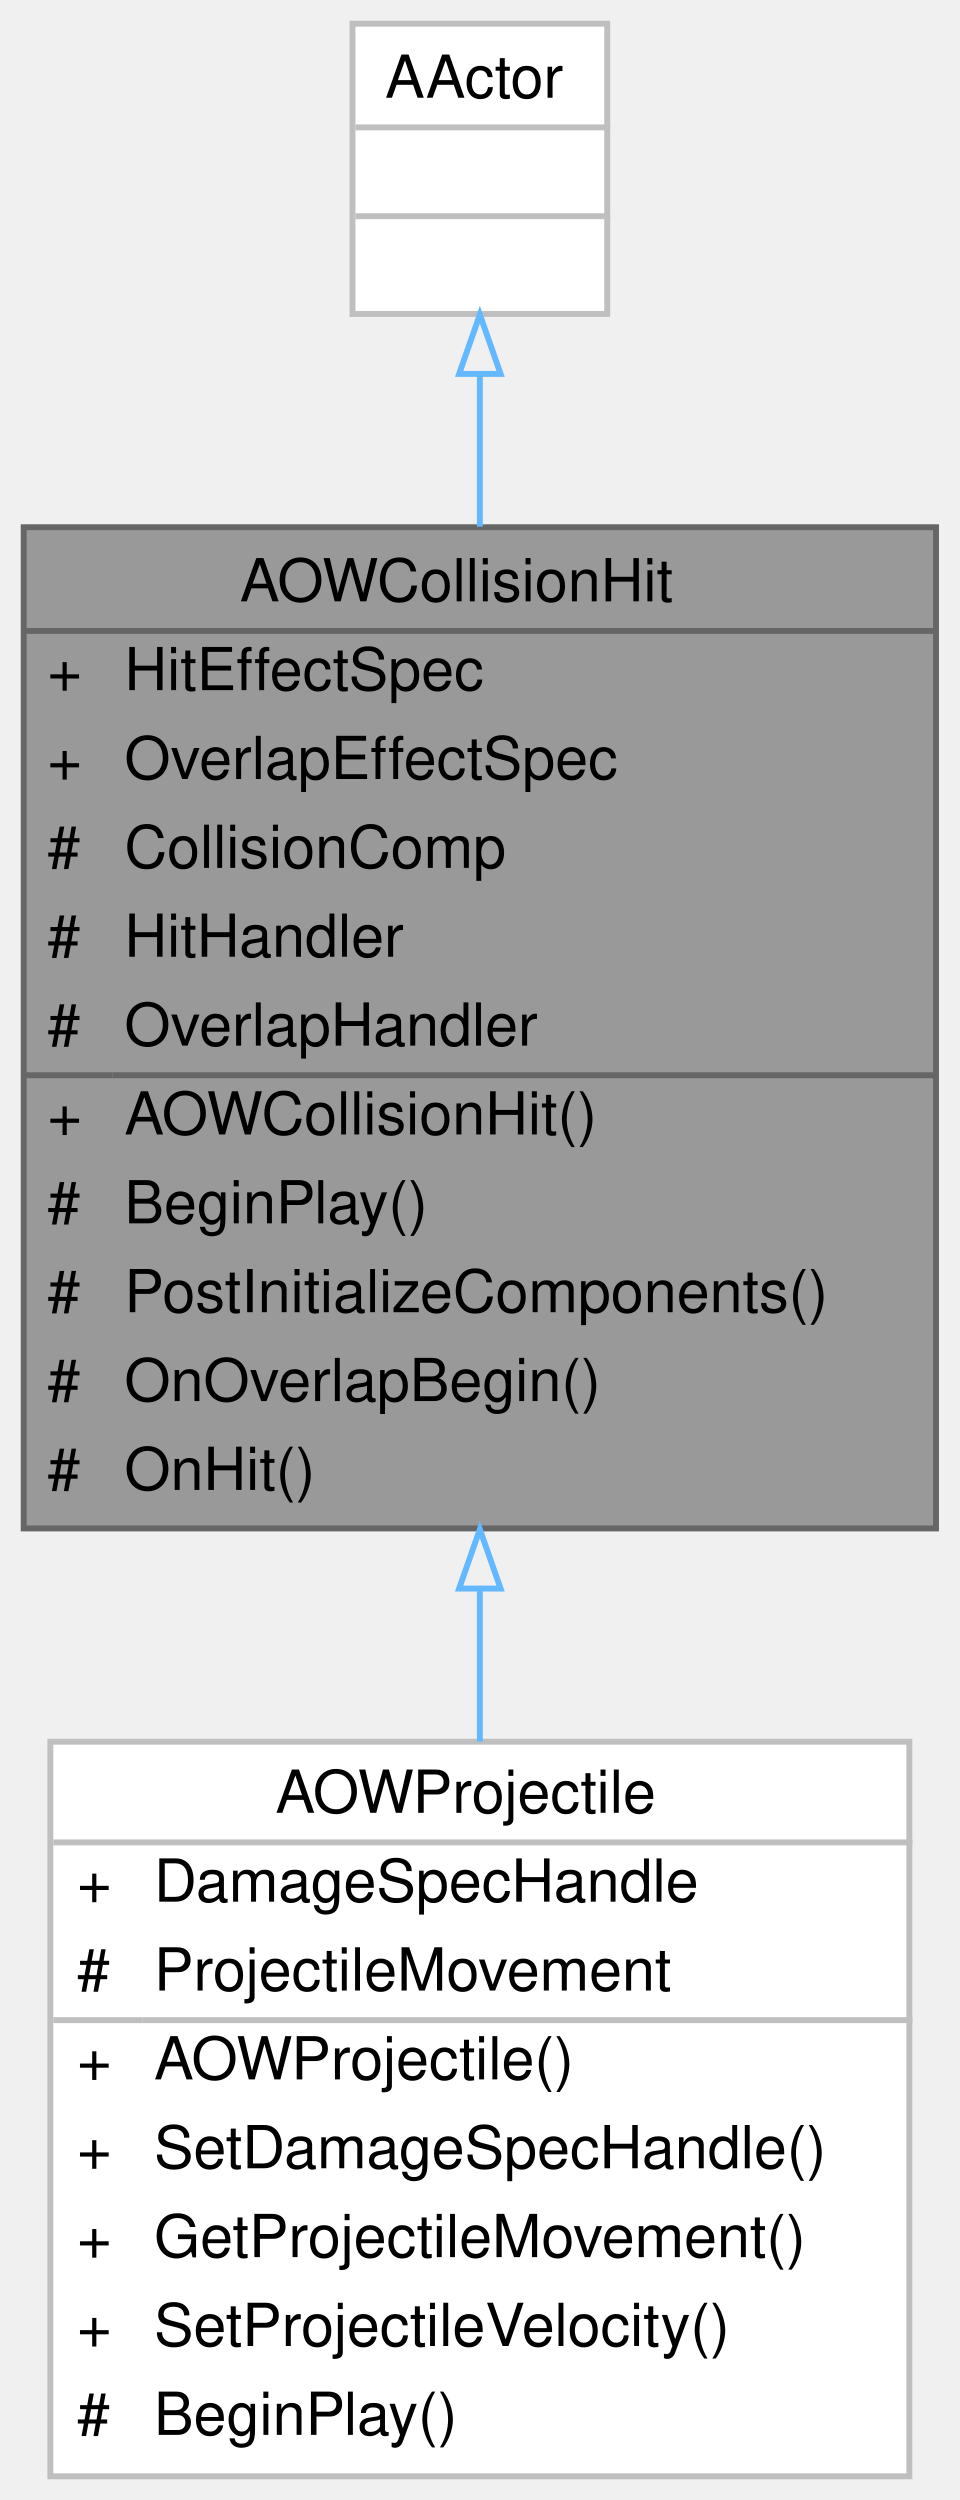
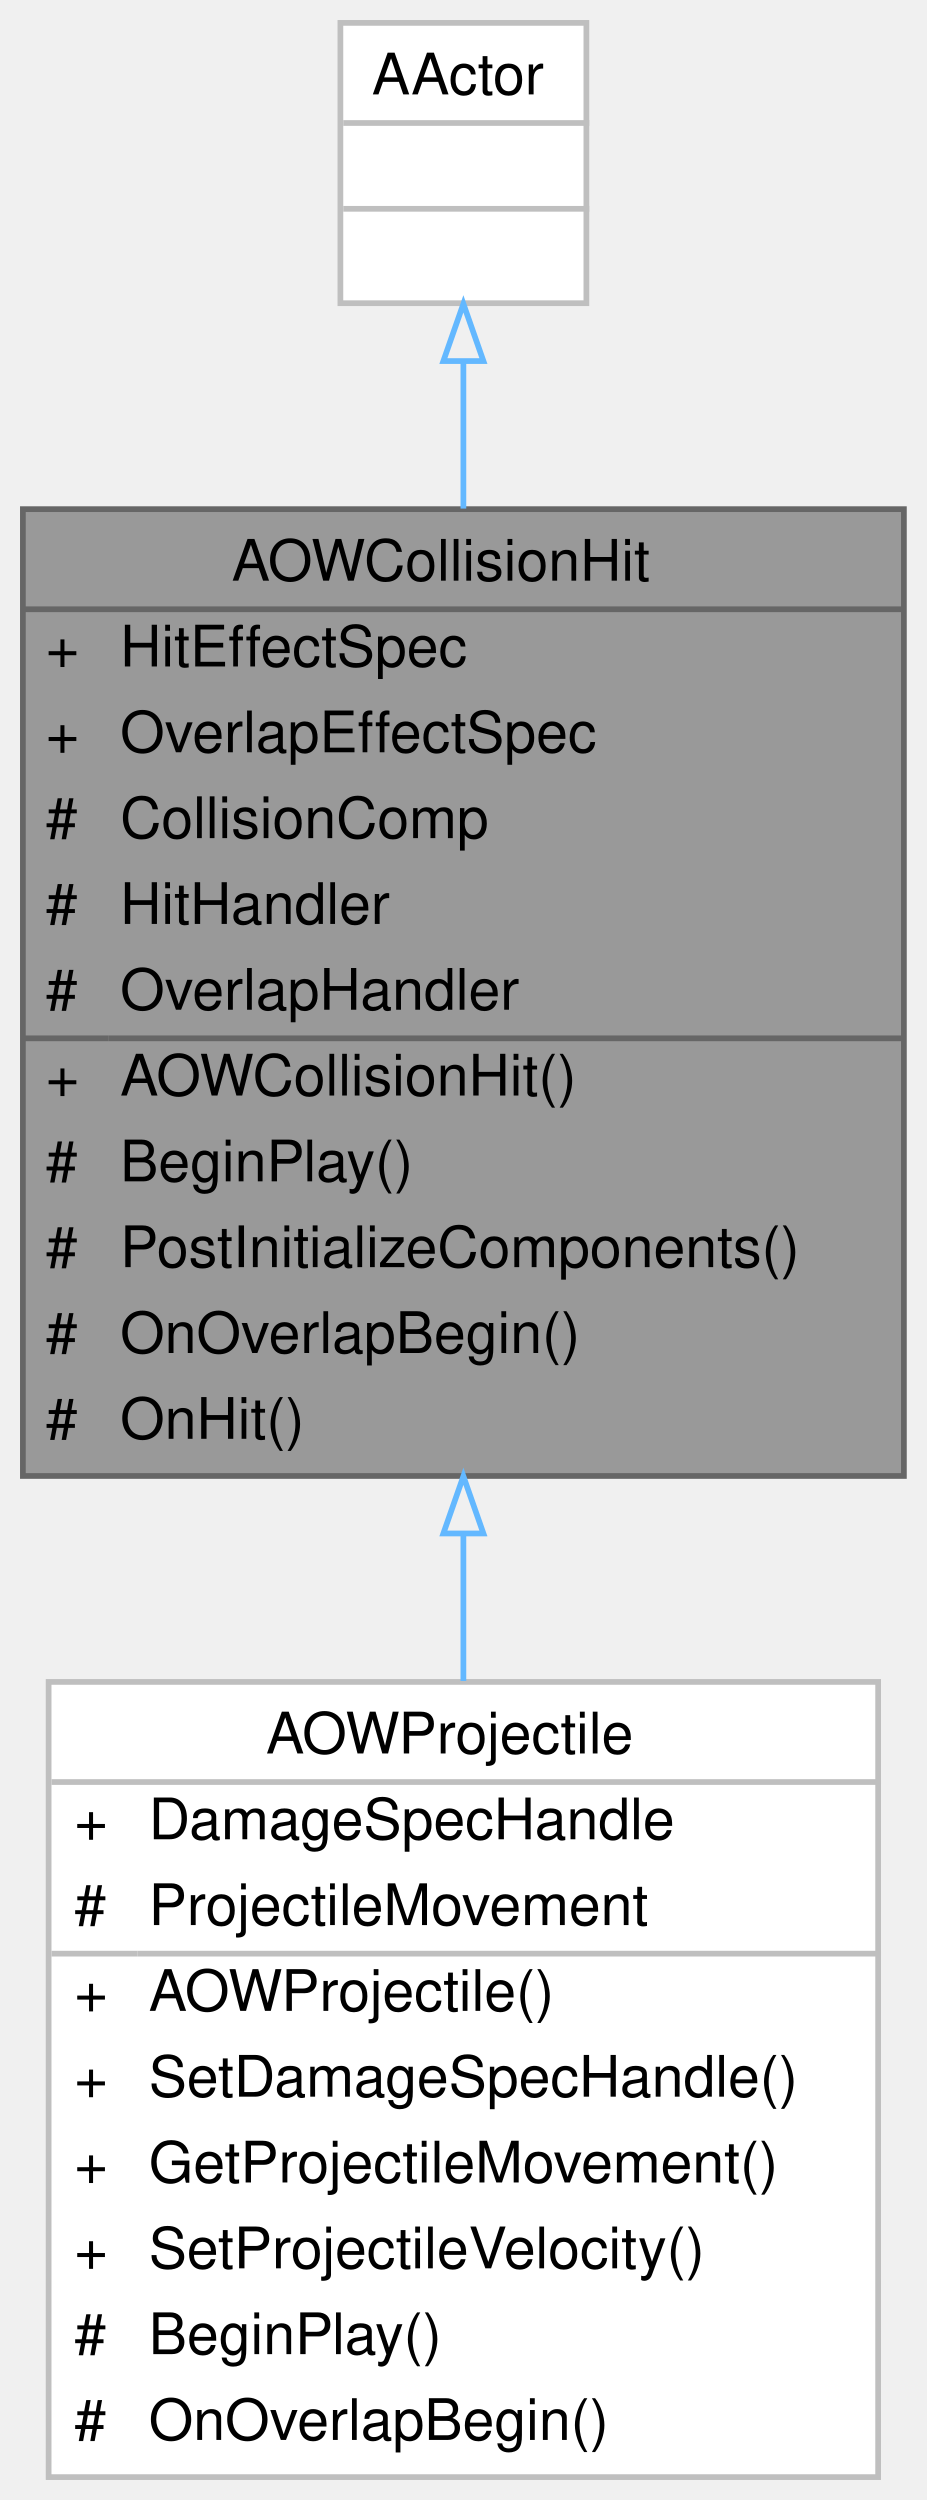
- <svg xmlns="http://www.w3.org/2000/svg" xmlns:xlink="http://www.w3.org/1999/xlink" width="162pt" height="422pt" viewBox="0.00 0.00 162.00 422.00">
-   <g id="graph0" class="graph" transform="scale(1 1) rotate(0) translate(4 418)">
+ <svg xmlns="http://www.w3.org/2000/svg" xmlns:xlink="http://www.w3.org/1999/xlink" width="162pt" height="437pt" viewBox="0.00 0.00 162.00 437.00">
+   <g id="graph0" class="graph" transform="scale(1 1) rotate(0) translate(4 433)">
    <g id="Node000001" class="node">
      <g id="a_Node000001">
        <a xlink:title=" ">
-           <polygon fill="#999999" stroke="transparent" points="154,-329 0,-329 0,-160 154,-160 154,-329" />
-           <text text-anchor="start" x="36.5" y="-316.5" font-family="Helvetica,sans-Serif" font-size="10.00">AOWCollisionHit</text>
+           <polygon fill="#999999" stroke="transparent" points="154,-344 0,-344 0,-175 154,-175 154,-344" />
+           <text text-anchor="start" x="36.5" y="-331.5" font-family="Helvetica,sans-Serif" font-size="10.00">AOWCollisionHit</text>
+           <text text-anchor="start" x="4" y="-316.5" font-family="Helvetica,sans-Serif" font-size="10.00">+</text>
+           <text text-anchor="start" x="17" y="-316.5" font-family="Helvetica,sans-Serif" font-size="10.00">HitEffectSpec</text>
          <text text-anchor="start" x="4" y="-301.5" font-family="Helvetica,sans-Serif" font-size="10.00">+</text>
-           <text text-anchor="start" x="17" y="-301.5" font-family="Helvetica,sans-Serif" font-size="10.00">HitEffectSpec</text>
-           <text text-anchor="start" x="4" y="-286.5" font-family="Helvetica,sans-Serif" font-size="10.00">+</text>
-           <text text-anchor="start" x="17" y="-286.5" font-family="Helvetica,sans-Serif" font-size="10.00">OverlapEffectSpec</text>
+           <text text-anchor="start" x="17" y="-301.5" font-family="Helvetica,sans-Serif" font-size="10.00">OverlapEffectSpec</text>
+           <text text-anchor="start" x="4" y="-286.5" font-family="Helvetica,sans-Serif" font-size="10.00">#</text>
+           <text text-anchor="start" x="17" y="-286.5" font-family="Helvetica,sans-Serif" font-size="10.00">CollisionComp</text>
          <text text-anchor="start" x="4" y="-271.5" font-family="Helvetica,sans-Serif" font-size="10.00">#</text>
-           <text text-anchor="start" x="17" y="-271.5" font-family="Helvetica,sans-Serif" font-size="10.00">CollisionComp</text>
+           <text text-anchor="start" x="17" y="-271.5" font-family="Helvetica,sans-Serif" font-size="10.00">HitHandler</text>
          <text text-anchor="start" x="4" y="-256.5" font-family="Helvetica,sans-Serif" font-size="10.00">#</text>
-           <text text-anchor="start" x="17" y="-256.5" font-family="Helvetica,sans-Serif" font-size="10.00">HitHandler</text>
-           <text text-anchor="start" x="4" y="-241.5" font-family="Helvetica,sans-Serif" font-size="10.00">#</text>
-           <text text-anchor="start" x="17" y="-241.5" font-family="Helvetica,sans-Serif" font-size="10.00">OverlapHandler</text>
-           <text text-anchor="start" x="4" y="-226.5" font-family="Helvetica,sans-Serif" font-size="10.00">+</text>
-           <text text-anchor="start" x="17" y="-226.5" font-family="Helvetica,sans-Serif" font-size="10.00">AOWCollisionHit()</text>
+           <text text-anchor="start" x="17" y="-256.5" font-family="Helvetica,sans-Serif" font-size="10.00">OverlapHandler</text>
+           <text text-anchor="start" x="4" y="-241.5" font-family="Helvetica,sans-Serif" font-size="10.00">+</text>
+           <text text-anchor="start" x="17" y="-241.5" font-family="Helvetica,sans-Serif" font-size="10.00">AOWCollisionHit()</text>
+           <text text-anchor="start" x="4" y="-226.5" font-family="Helvetica,sans-Serif" font-size="10.00">#</text>
+           <text text-anchor="start" x="17" y="-226.5" font-family="Helvetica,sans-Serif" font-size="10.00">BeginPlay()</text>
          <text text-anchor="start" x="4" y="-211.5" font-family="Helvetica,sans-Serif" font-size="10.00">#</text>
-           <text text-anchor="start" x="17" y="-211.5" font-family="Helvetica,sans-Serif" font-size="10.00">BeginPlay()</text>
+           <text text-anchor="start" x="17" y="-211.5" font-family="Helvetica,sans-Serif" font-size="10.00">PostInitializeComponents()</text>
          <text text-anchor="start" x="4" y="-196.5" font-family="Helvetica,sans-Serif" font-size="10.00">#</text>
-           <text text-anchor="start" x="17" y="-196.5" font-family="Helvetica,sans-Serif" font-size="10.00">PostInitializeComponents()</text>
+           <text text-anchor="start" x="17" y="-196.5" font-family="Helvetica,sans-Serif" font-size="10.00">OnOverlapBegin()</text>
          <text text-anchor="start" x="4" y="-181.5" font-family="Helvetica,sans-Serif" font-size="10.00">#</text>
-           <text text-anchor="start" x="17" y="-181.5" font-family="Helvetica,sans-Serif" font-size="10.00">OnOverlapBegin()</text>
-           <text text-anchor="start" x="4" y="-166.5" font-family="Helvetica,sans-Serif" font-size="10.00">#</text>
-           <text text-anchor="start" x="17" y="-166.5" font-family="Helvetica,sans-Serif" font-size="10.00">OnHit()</text>
-           <polygon fill="#666666" stroke="#666666" points="0,-311.5 0,-311.5 154,-311.5 154,-311.5 0,-311.5" />
-           <polygon fill="#666666" stroke="#666666" points="0,-236.5 0,-236.5 15,-236.5 15,-236.5 0,-236.5" />
-           <polygon fill="#666666" stroke="#666666" points="15,-236.5 15,-236.5 154,-236.5 154,-236.5 15,-236.5" />
-           <polygon fill="none" stroke="#666666" points="0,-160 0,-329 154,-329 154,-160 0,-160" />
+           <text text-anchor="start" x="17" y="-181.5" font-family="Helvetica,sans-Serif" font-size="10.00">OnHit()</text>
+           <polygon fill="#666666" stroke="#666666" points="0,-326.5 0,-326.5 154,-326.5 154,-326.5 0,-326.5" />
+           <polygon fill="#666666" stroke="#666666" points="0,-251.5 0,-251.5 15,-251.5 15,-251.5 0,-251.5" />
+           <polygon fill="#666666" stroke="#666666" points="15,-251.5 15,-251.5 154,-251.5 154,-251.5 15,-251.5" />
+           <polygon fill="none" stroke="#666666" points="0,-175 0,-344 154,-344 154,-175 0,-175" />
        </a>
      </g>
    </g>
    <g id="Node000003" class="node">
      <g id="a_Node000003">
        <a xlink:href="classAOWProjectile.html" target="_top" xlink:title=" ">
-           <polygon fill="white" stroke="transparent" points="149.5,-124 4.5,-124 4.5,0 149.5,0 149.5,-124" />
-           <text text-anchor="start" x="42.5" y="-112" font-family="Helvetica,sans-Serif" font-size="10.00">AOWProjectile</text>
-           <text text-anchor="start" x="9" y="-97" font-family="Helvetica,sans-Serif" font-size="10.00">+</text>
-           <text text-anchor="start" x="22" y="-97" font-family="Helvetica,sans-Serif" font-size="10.00">DamageSpecHandle</text>
-           <text text-anchor="start" x="9" y="-82" font-family="Helvetica,sans-Serif" font-size="10.00">#</text>
-           <text text-anchor="start" x="22" y="-82" font-family="Helvetica,sans-Serif" font-size="10.00">ProjectileMovement</text>
-           <text text-anchor="start" x="9" y="-67" font-family="Helvetica,sans-Serif" font-size="10.00">+</text>
-           <text text-anchor="start" x="22" y="-67" font-family="Helvetica,sans-Serif" font-size="10.00">AOWProjectile()</text>
-           <text text-anchor="start" x="9" y="-52" font-family="Helvetica,sans-Serif" font-size="10.00">+</text>
-           <text text-anchor="start" x="22" y="-52" font-family="Helvetica,sans-Serif" font-size="10.00">SetDamageSpecHandle()</text>
-           <text text-anchor="start" x="9" y="-37" font-family="Helvetica,sans-Serif" font-size="10.00">+</text>
-           <text text-anchor="start" x="22" y="-37" font-family="Helvetica,sans-Serif" font-size="10.00">GetProjectileMovement()</text>
-           <text text-anchor="start" x="9" y="-22" font-family="Helvetica,sans-Serif" font-size="10.00">+</text>
-           <text text-anchor="start" x="22" y="-22" font-family="Helvetica,sans-Serif" font-size="10.00">SetProjectileVelocity()</text>
-           <text text-anchor="start" x="9" y="-7" font-family="Helvetica,sans-Serif" font-size="10.00">#</text>
-           <text text-anchor="start" x="22" y="-7" font-family="Helvetica,sans-Serif" font-size="10.00">BeginPlay()</text>
-           <polygon fill="#bfbfbf" stroke="#bfbfbf" points="5,-107 5,-107 150,-107 150,-107 5,-107" />
-           <polygon fill="#bfbfbf" stroke="#bfbfbf" points="5,-77 5,-77 20,-77 20,-77 5,-77" />
-           <polygon fill="#bfbfbf" stroke="#bfbfbf" points="20,-77 20,-77 150,-77 150,-77 20,-77" />
-           <polygon fill="none" stroke="#bfbfbf" points="4.5,0 4.5,-124 149.5,-124 149.5,0 4.5,0" />
+           <polygon fill="white" stroke="transparent" points="149.5,-139 4.5,-139 4.5,0 149.5,0 149.5,-139" />
+           <text text-anchor="start" x="42.5" y="-126.5" font-family="Helvetica,sans-Serif" font-size="10.00">AOWProjectile</text>
+           <text text-anchor="start" x="9" y="-111.5" font-family="Helvetica,sans-Serif" font-size="10.00">+</text>
+           <text text-anchor="start" x="22" y="-111.5" font-family="Helvetica,sans-Serif" font-size="10.00">DamageSpecHandle</text>
+           <text text-anchor="start" x="9" y="-96.5" font-family="Helvetica,sans-Serif" font-size="10.00">#</text>
+           <text text-anchor="start" x="22" y="-96.5" font-family="Helvetica,sans-Serif" font-size="10.00">ProjectileMovement</text>
+           <text text-anchor="start" x="9" y="-81.5" font-family="Helvetica,sans-Serif" font-size="10.00">+</text>
+           <text text-anchor="start" x="22" y="-81.5" font-family="Helvetica,sans-Serif" font-size="10.00">AOWProjectile()</text>
+           <text text-anchor="start" x="9" y="-66.5" font-family="Helvetica,sans-Serif" font-size="10.00">+</text>
+           <text text-anchor="start" x="22" y="-66.5" font-family="Helvetica,sans-Serif" font-size="10.00">SetDamageSpecHandle()</text>
+           <text text-anchor="start" x="9" y="-51.5" font-family="Helvetica,sans-Serif" font-size="10.00">+</text>
+           <text text-anchor="start" x="22" y="-51.5" font-family="Helvetica,sans-Serif" font-size="10.00">GetProjectileMovement()</text>
+           <text text-anchor="start" x="9" y="-36.5" font-family="Helvetica,sans-Serif" font-size="10.00">+</text>
+           <text text-anchor="start" x="22" y="-36.5" font-family="Helvetica,sans-Serif" font-size="10.00">SetProjectileVelocity()</text>
+           <text text-anchor="start" x="9" y="-21.5" font-family="Helvetica,sans-Serif" font-size="10.00">#</text>
+           <text text-anchor="start" x="22" y="-21.5" font-family="Helvetica,sans-Serif" font-size="10.00">BeginPlay()</text>
+           <text text-anchor="start" x="9" y="-6.5" font-family="Helvetica,sans-Serif" font-size="10.00">#</text>
+           <text text-anchor="start" x="22" y="-6.5" font-family="Helvetica,sans-Serif" font-size="10.00">OnOverlapBegin()</text>
+           <polygon fill="#bfbfbf" stroke="#bfbfbf" points="5,-121.5 5,-121.5 150,-121.5 150,-121.5 5,-121.5" />
+           <polygon fill="#bfbfbf" stroke="#bfbfbf" points="5,-91.5 5,-91.5 20,-91.5 20,-91.5 5,-91.5" />
+           <polygon fill="#bfbfbf" stroke="#bfbfbf" points="20,-91.5 20,-91.5 150,-91.5 150,-91.5 20,-91.5" />
+           <polygon fill="none" stroke="#bfbfbf" points="4.5,0 4.5,-139 149.5,-139 149.5,0 4.5,0" />
        </a>
      </g>
    </g>
    <g id="edge2_Node000001_Node000003" class="edge">
      <g id="a_edge2_Node000001_Node000003">
        <a xlink:title=" ">
-           <path fill="none" stroke="#63b8ff" d="M77,-149.64C77,-140.95 77,-132.29 77,-124.01" />
-           <polygon fill="none" stroke="#63b8ff" points="73.5,-149.85 77,-159.85 80.5,-149.85 73.5,-149.85" />
+           <path fill="none" stroke="#63b8ff" d="M77,-164.81C77,-156.17 77,-147.52 77,-139.16" />
+           <polygon fill="none" stroke="#63b8ff" points="73.5,-164.95 77,-174.95 80.5,-164.95 73.5,-164.95" />
        </a>
      </g>
    </g>
    <g id="Node000002" class="node">
      <g id="a_Node000002">
        <a xlink:title=" ">
-           <polygon fill="white" stroke="transparent" points="98.5,-414 55.5,-414 55.5,-365 98.5,-365 98.5,-414" />
-           <text text-anchor="start" x="61" y="-401.5" font-family="Helvetica,sans-Serif" font-size="10.00">AActor</text>
+           <polygon fill="white" stroke="transparent" points="98.5,-429 55.5,-429 55.5,-380 98.5,-380 98.5,-429" />
+           <text text-anchor="start" x="61" y="-416.5" font-family="Helvetica,sans-Serif" font-size="10.00">AActor</text>
+           <text text-anchor="start" x="75.5" y="-401.5" font-family="Helvetica,sans-Serif" font-size="10.00"> </text>
          <text text-anchor="start" x="75.5" y="-386.5" font-family="Helvetica,sans-Serif" font-size="10.00"> </text>
-           <text text-anchor="start" x="75.5" y="-371.5" font-family="Helvetica,sans-Serif" font-size="10.00"> </text>
+           <polygon fill="#bfbfbf" stroke="#bfbfbf" points="56,-411.5 56,-411.5 99,-411.5 99,-411.5 56,-411.5" />
          <polygon fill="#bfbfbf" stroke="#bfbfbf" points="56,-396.5 56,-396.5 99,-396.5 99,-396.5 56,-396.5" />
-           <polygon fill="#bfbfbf" stroke="#bfbfbf" points="56,-381.5 56,-381.5 99,-381.5 99,-381.5 56,-381.5" />
-           <polygon fill="none" stroke="#bfbfbf" points="55.5,-365 55.5,-414 98.5,-414 98.5,-365 55.5,-365" />
+           <polygon fill="none" stroke="#bfbfbf" points="55.5,-380 55.5,-429 98.5,-429 98.5,-380 55.5,-380" />
        </a>
      </g>
    </g>
    <g id="edge1_Node000001_Node000002" class="edge">
      <g id="a_edge1_Node000001_Node000002">
        <a xlink:title=" ">
-           <path fill="none" stroke="#63b8ff" d="M77,-354.72C77,-346.84 77,-338.1 77,-329.1" />
-           <polygon fill="none" stroke="#63b8ff" points="73.5,-354.89 77,-364.89 80.5,-354.89 73.5,-354.89" />
+           <path fill="none" stroke="#63b8ff" d="M77,-369.72C77,-361.84 77,-353.1 77,-344.1" />
+           <polygon fill="none" stroke="#63b8ff" points="73.5,-369.89 77,-379.89 80.5,-369.89 73.5,-369.89" />
        </a>
      </g>
    </g>
  </g>
</svg>
